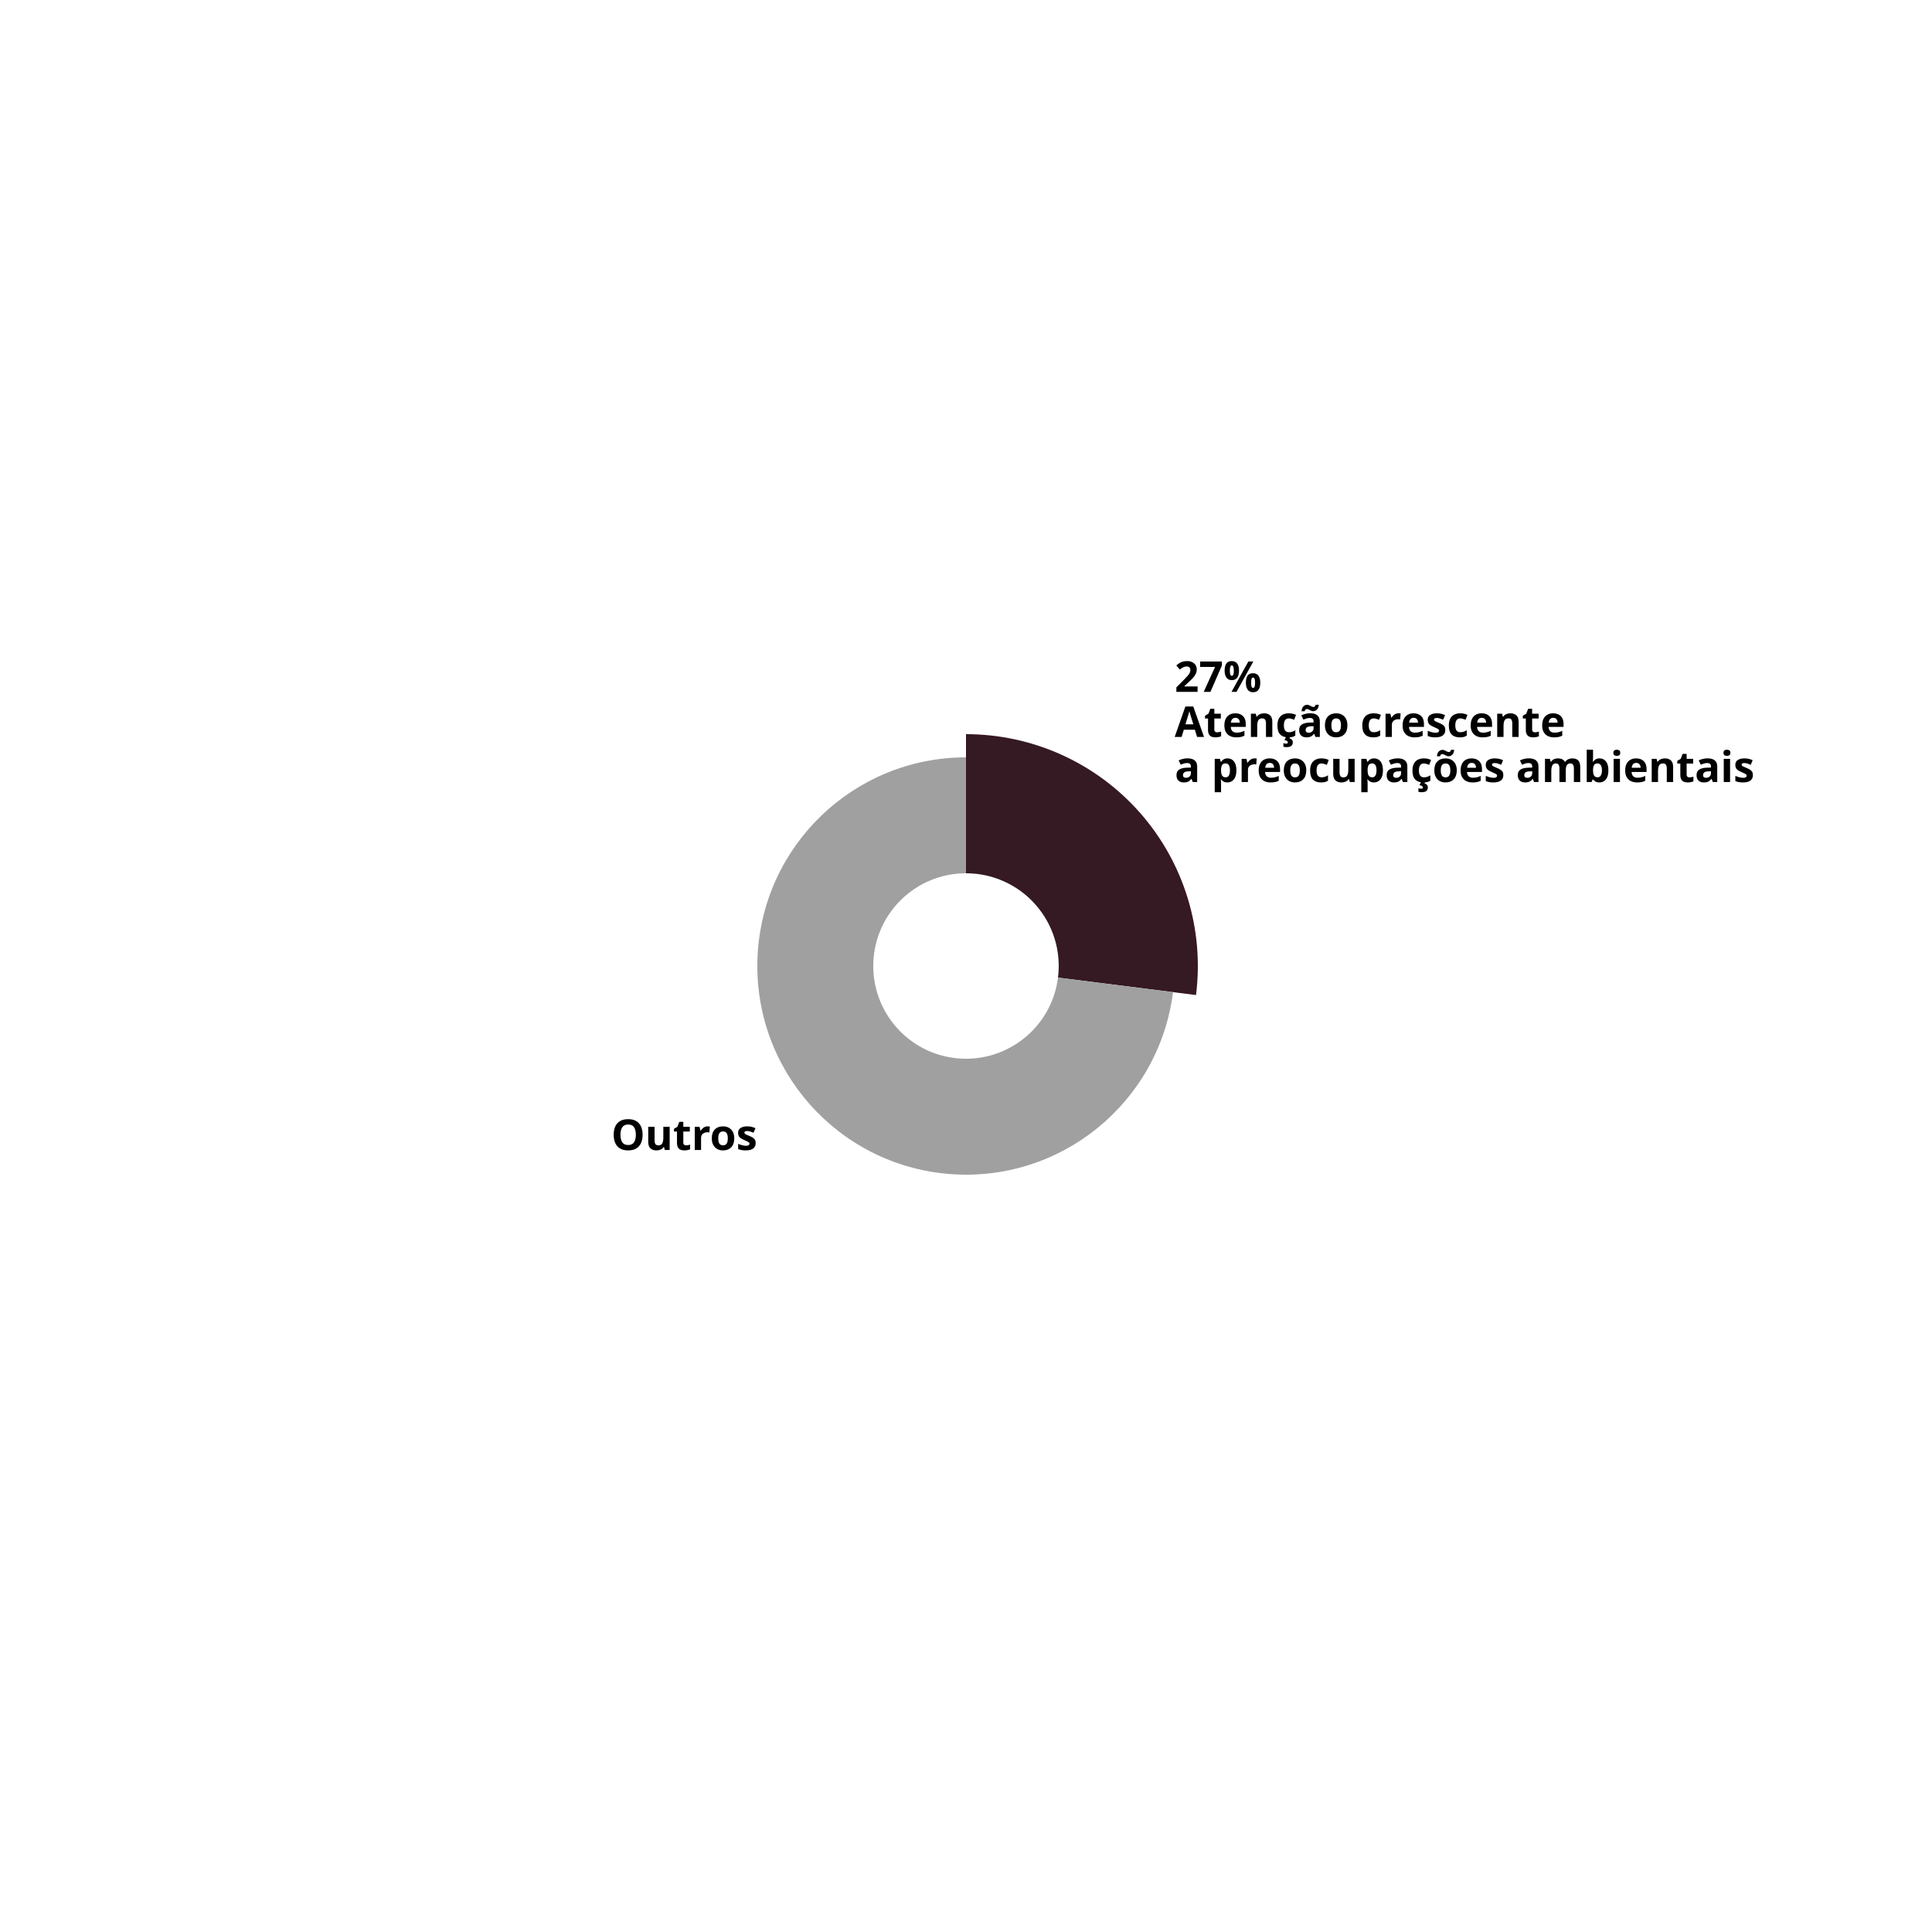
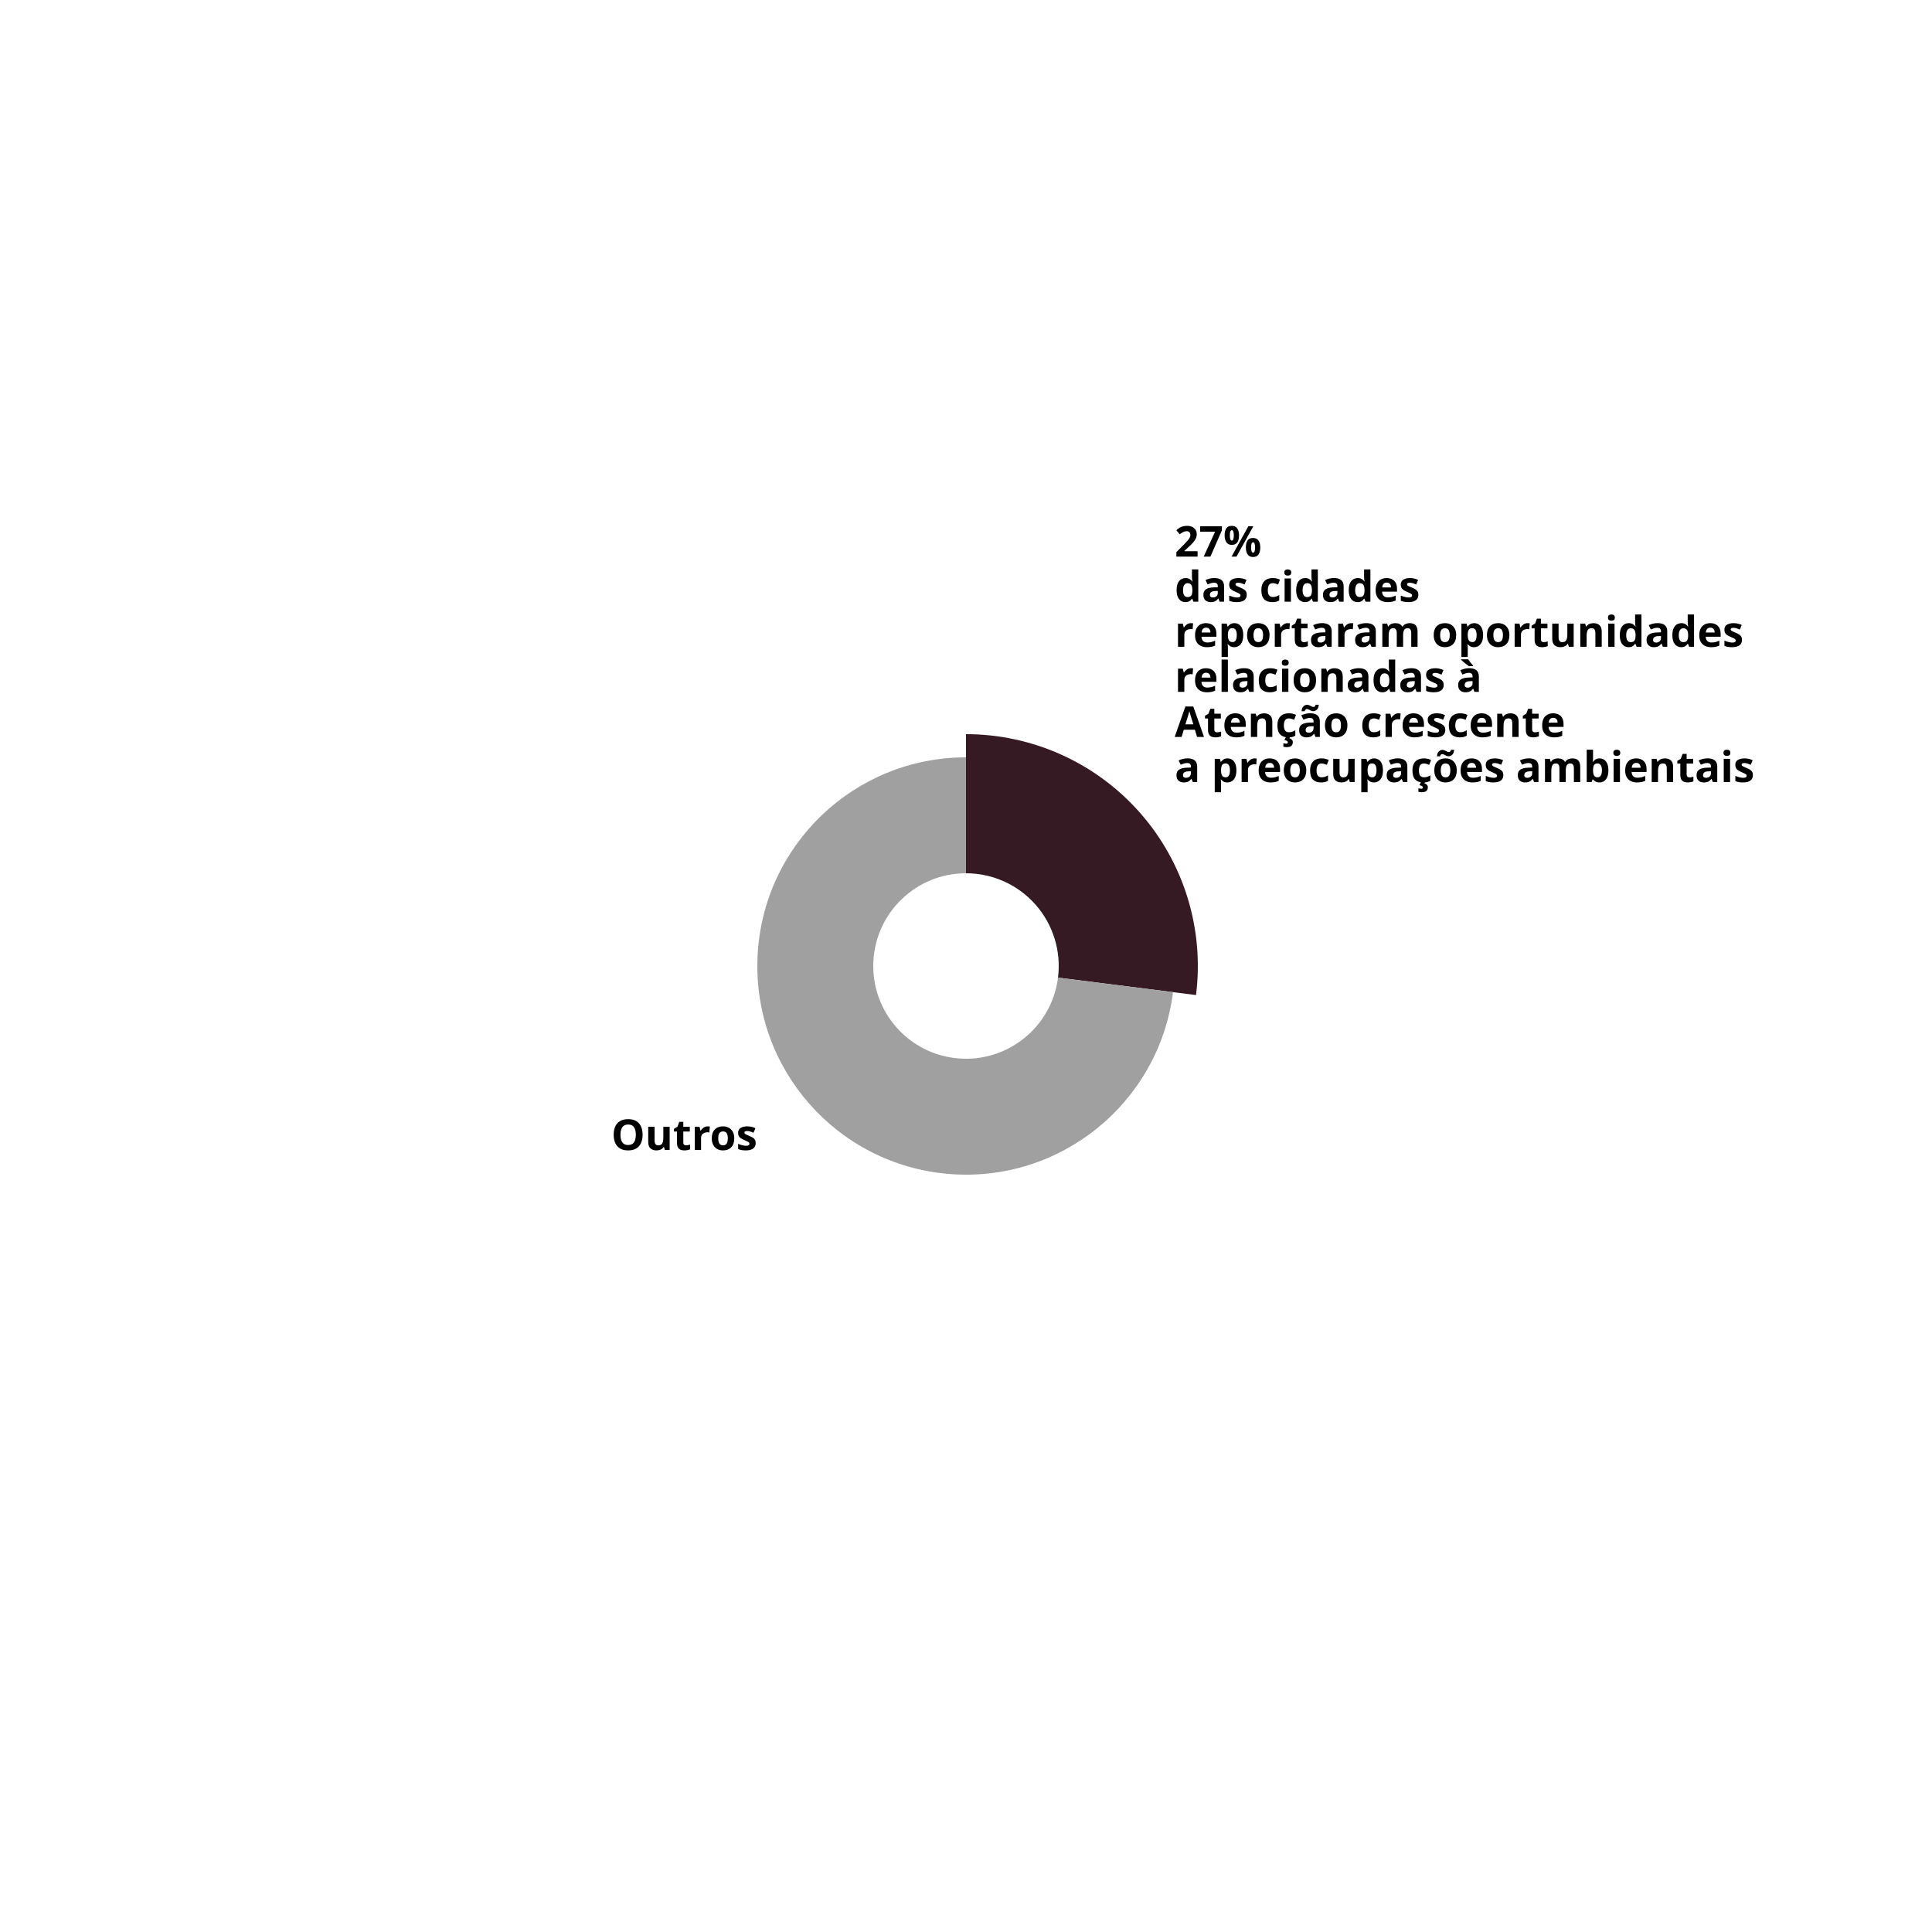
<svg xmlns="http://www.w3.org/2000/svg" width="1500" height="1500">
  <g transform="translate(750,750)">
    <g class="arc">
      <path d="M1.1021821192326179e-14,-180A180,180,0,0,1,178.581,22.56L71.432,9.024A72,72,0,0,0,4.408728476930472e-15,-72Z" fill="#351923" />
      <g class="arc-label" transform="translate(162.024,-142.8434)" dy="0.35em">
-         <text style="font-family: Raleway, sans-serif; font-size: 33px; font-weight: bold;" dy="-70" text-anchor="start">27%</text>
+         <text style="font-family: Raleway, sans-serif; font-size: 33px; font-weight: bold;" dy="-175" text-anchor="start">27%</text>
+         <text style="font-family: Raleway, sans-serif; font-size: 33px; font-weight: bold;" dy="-140" text-anchor="start">das cidades</text>
+         <text style="font-family: Raleway, sans-serif; font-size: 33px; font-weight: bold;" dy="-105" text-anchor="start">reportaram oportunidades</text>
+         <text style="font-family: Raleway, sans-serif; font-size: 33px; font-weight: bold;" dy="-70" text-anchor="start">relacionadas à</text>
        <text style="font-family: Raleway, sans-serif; font-size: 33px; font-weight: bold;" dy="-35" text-anchor="start">Atenção crescente</text>
        <text style="font-family: Raleway, sans-serif; font-size: 33px; font-weight: bold;" dy="0" text-anchor="start">a preocupações ambientais</text>
      </g>
    </g>
    <g class="arc">
      <path d="M160.723,20.304A162,162,0,1,1,-2.975891721928068e-14,-162L-1.3226185430791413e-14,-72A72,72,0,1,0,71.432,9.024Z" fill="#A0A0A0" />
      <g class="arc-label" transform="translate(-162.024,142.8434)" dy="0.35em">
        <text style="font-family: Raleway, sans-serif; font-size: 33px; font-weight: bold;" dy="0" text-anchor="end">Outros</text>
      </g>
    </g>
  </g>
</svg>
